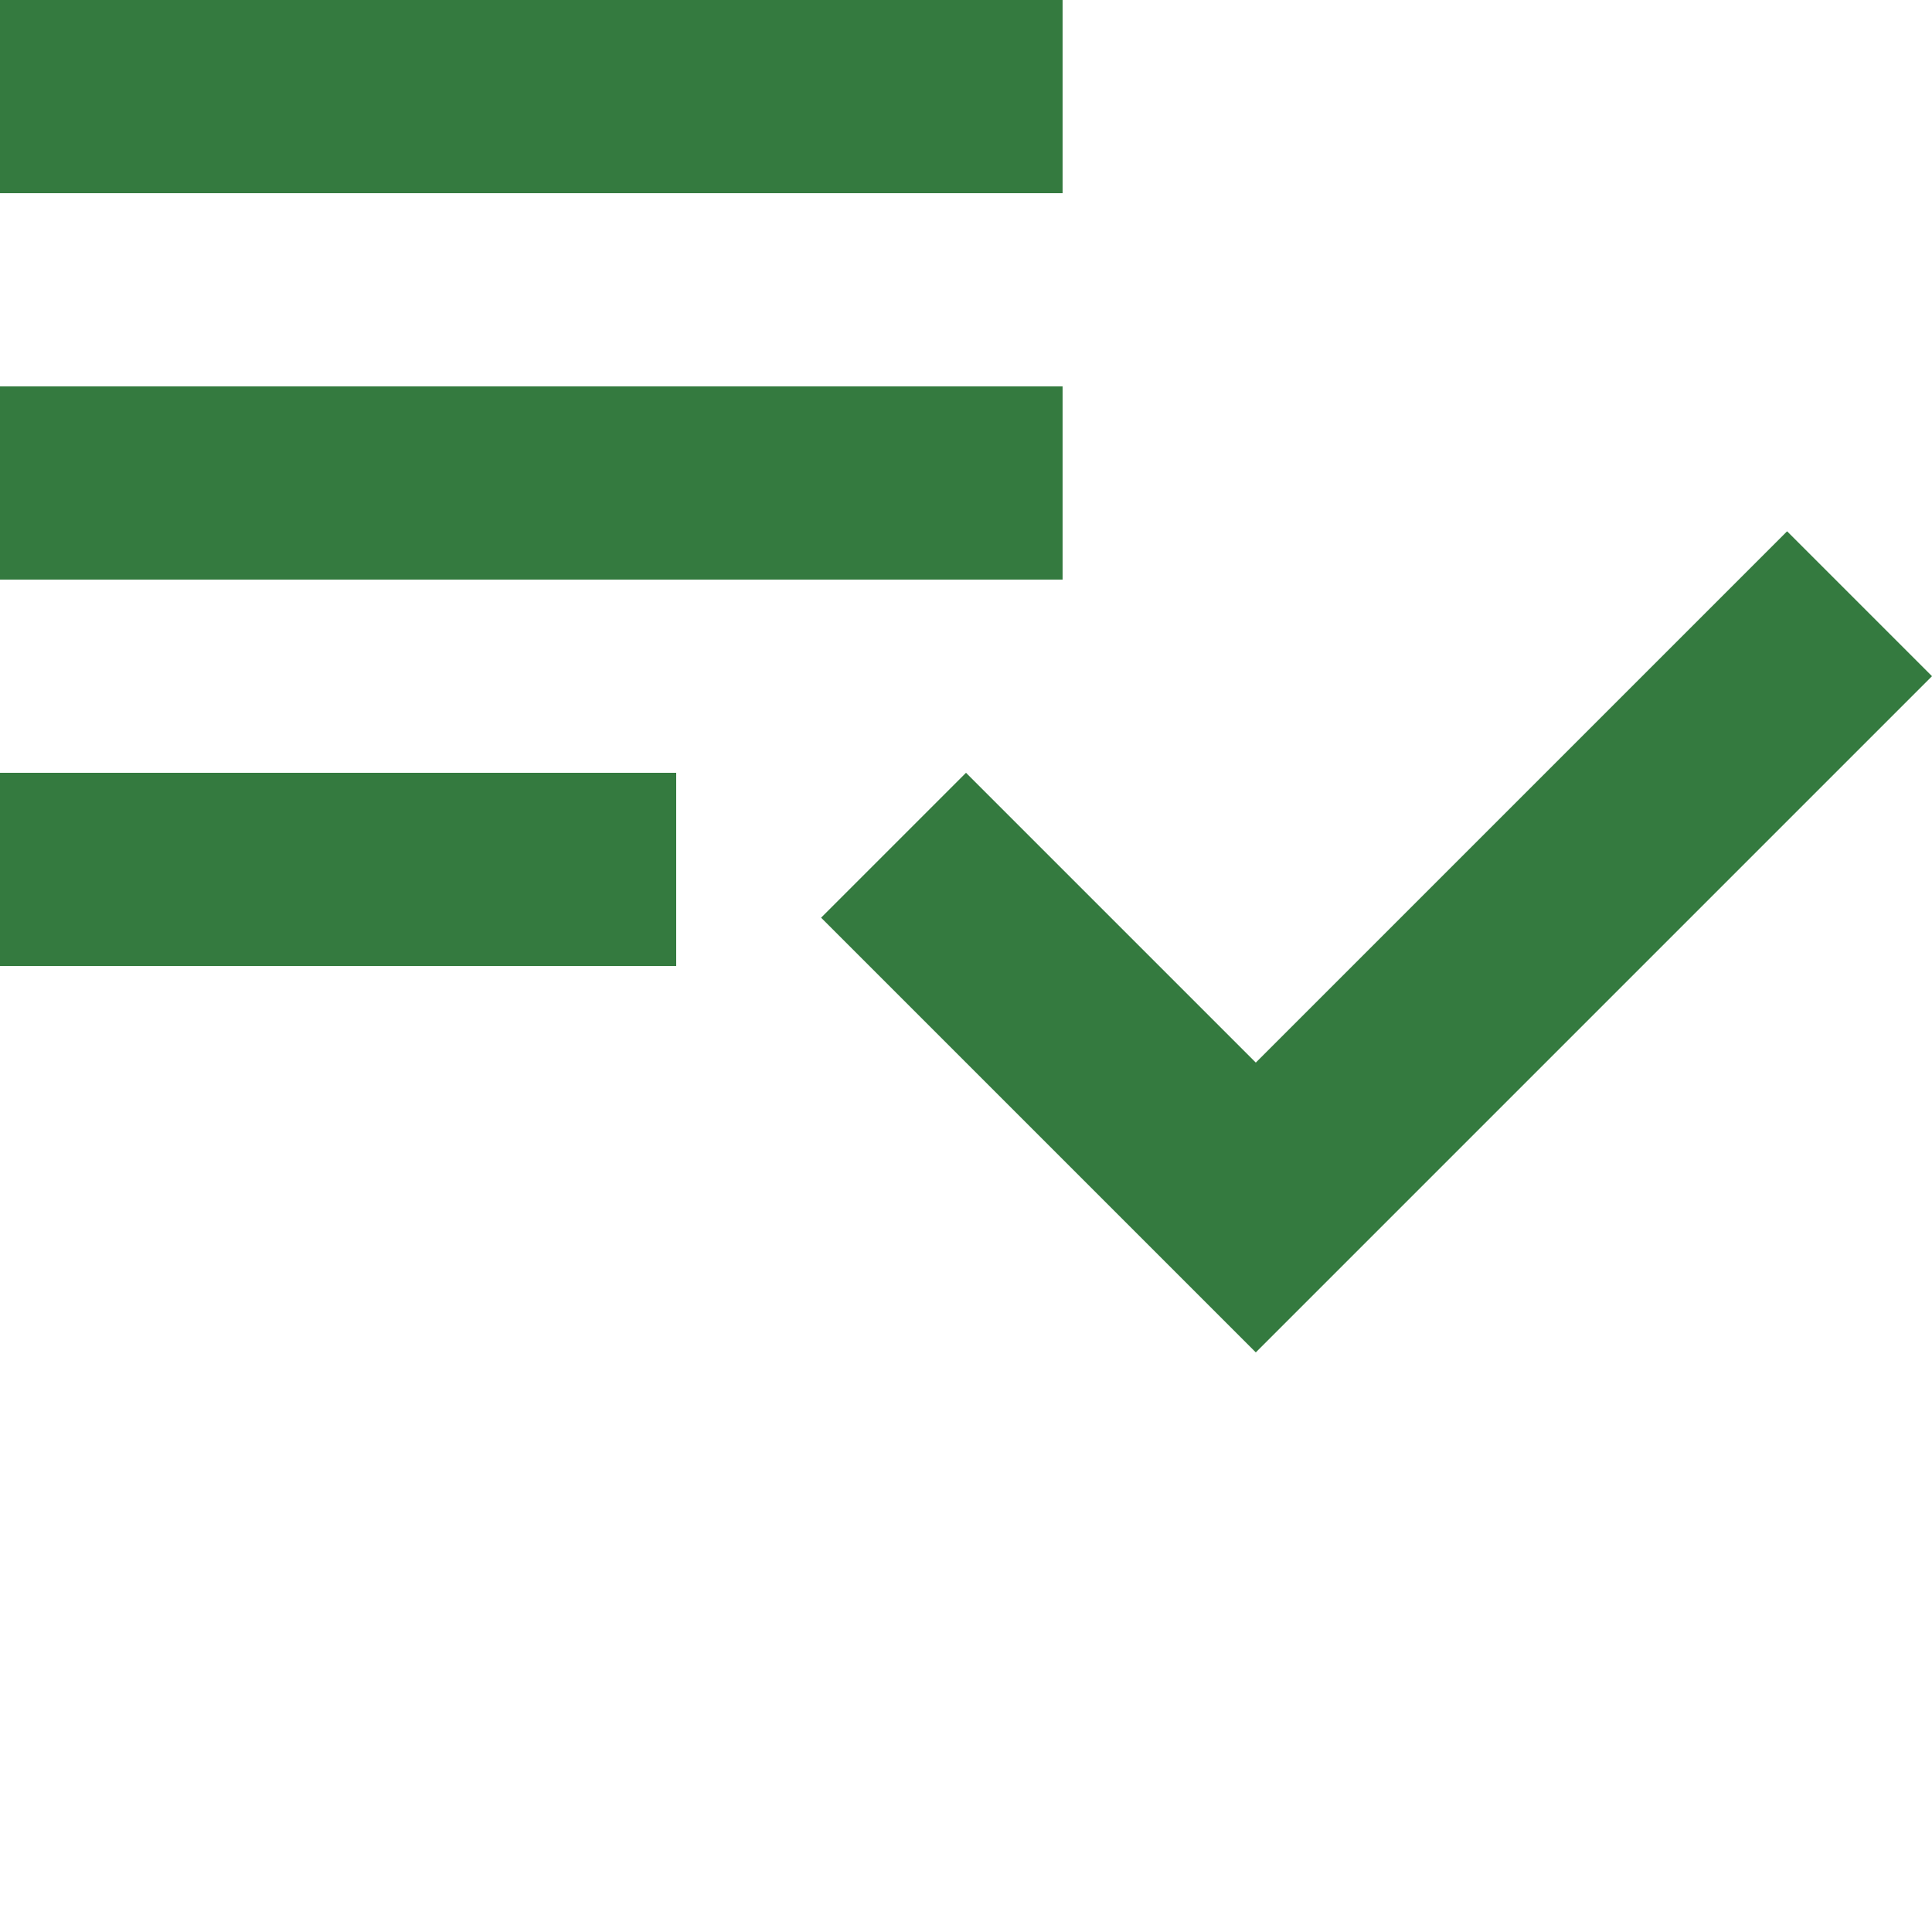
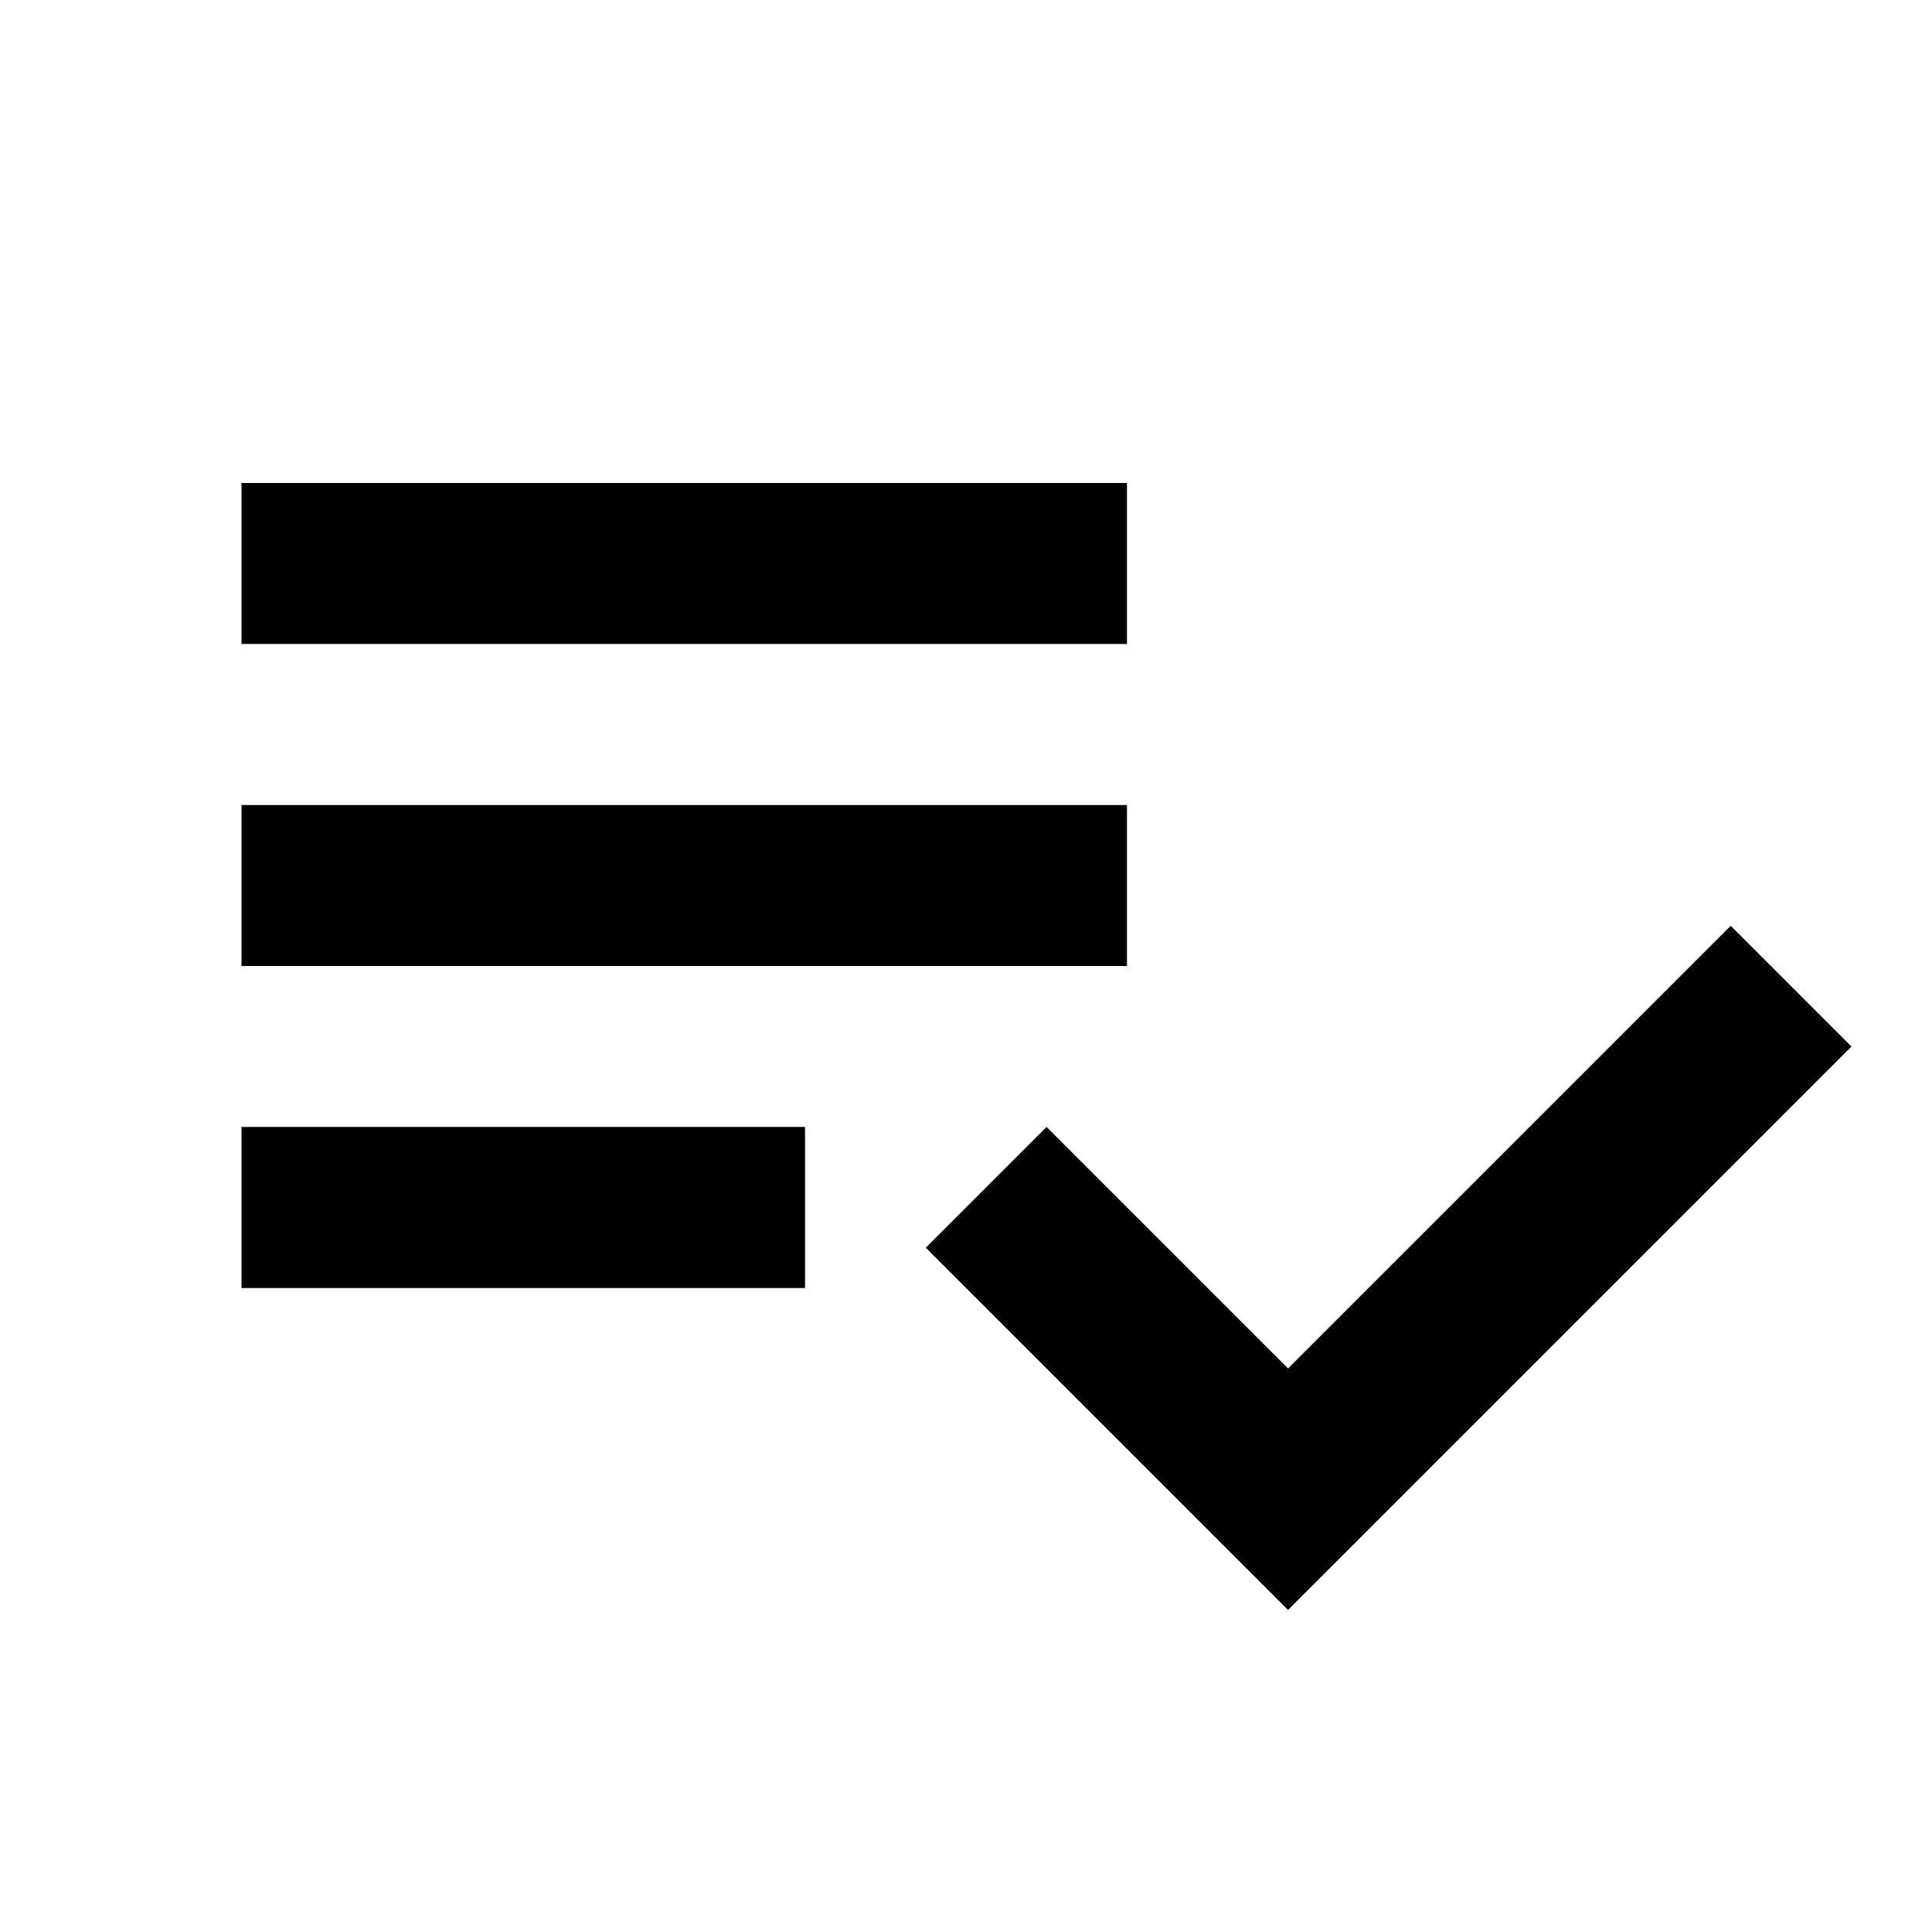
<svg xmlns="http://www.w3.org/2000/svg" width="16" height="16" viewBox="0 0 16 16" fill="none">
-   <path d="M8.8 3.2H0V4.8H8.8V3.2ZM8.8 0H0V1.6H8.8V0ZM0 8H5.6V6.4H0V8ZM14.8 4.4L16 5.6L10.4 11.2L6.8 7.6L8 6.4L10.4 8.8L14.8 4.4Z" fill="#347A3F" />
+   <path d="M9.333 6.667H2V8H9.333V6.667ZM9.333 4H2V5.333H9.333V4ZM2 10.667H6.667V9.333H2V10.667ZM14.333 7.667L15.333 8.667L10.667 13.333L7.667 10.333L8.667 9.333L10.667 11.333L14.333 7.667Z" fill="black" />
</svg>
